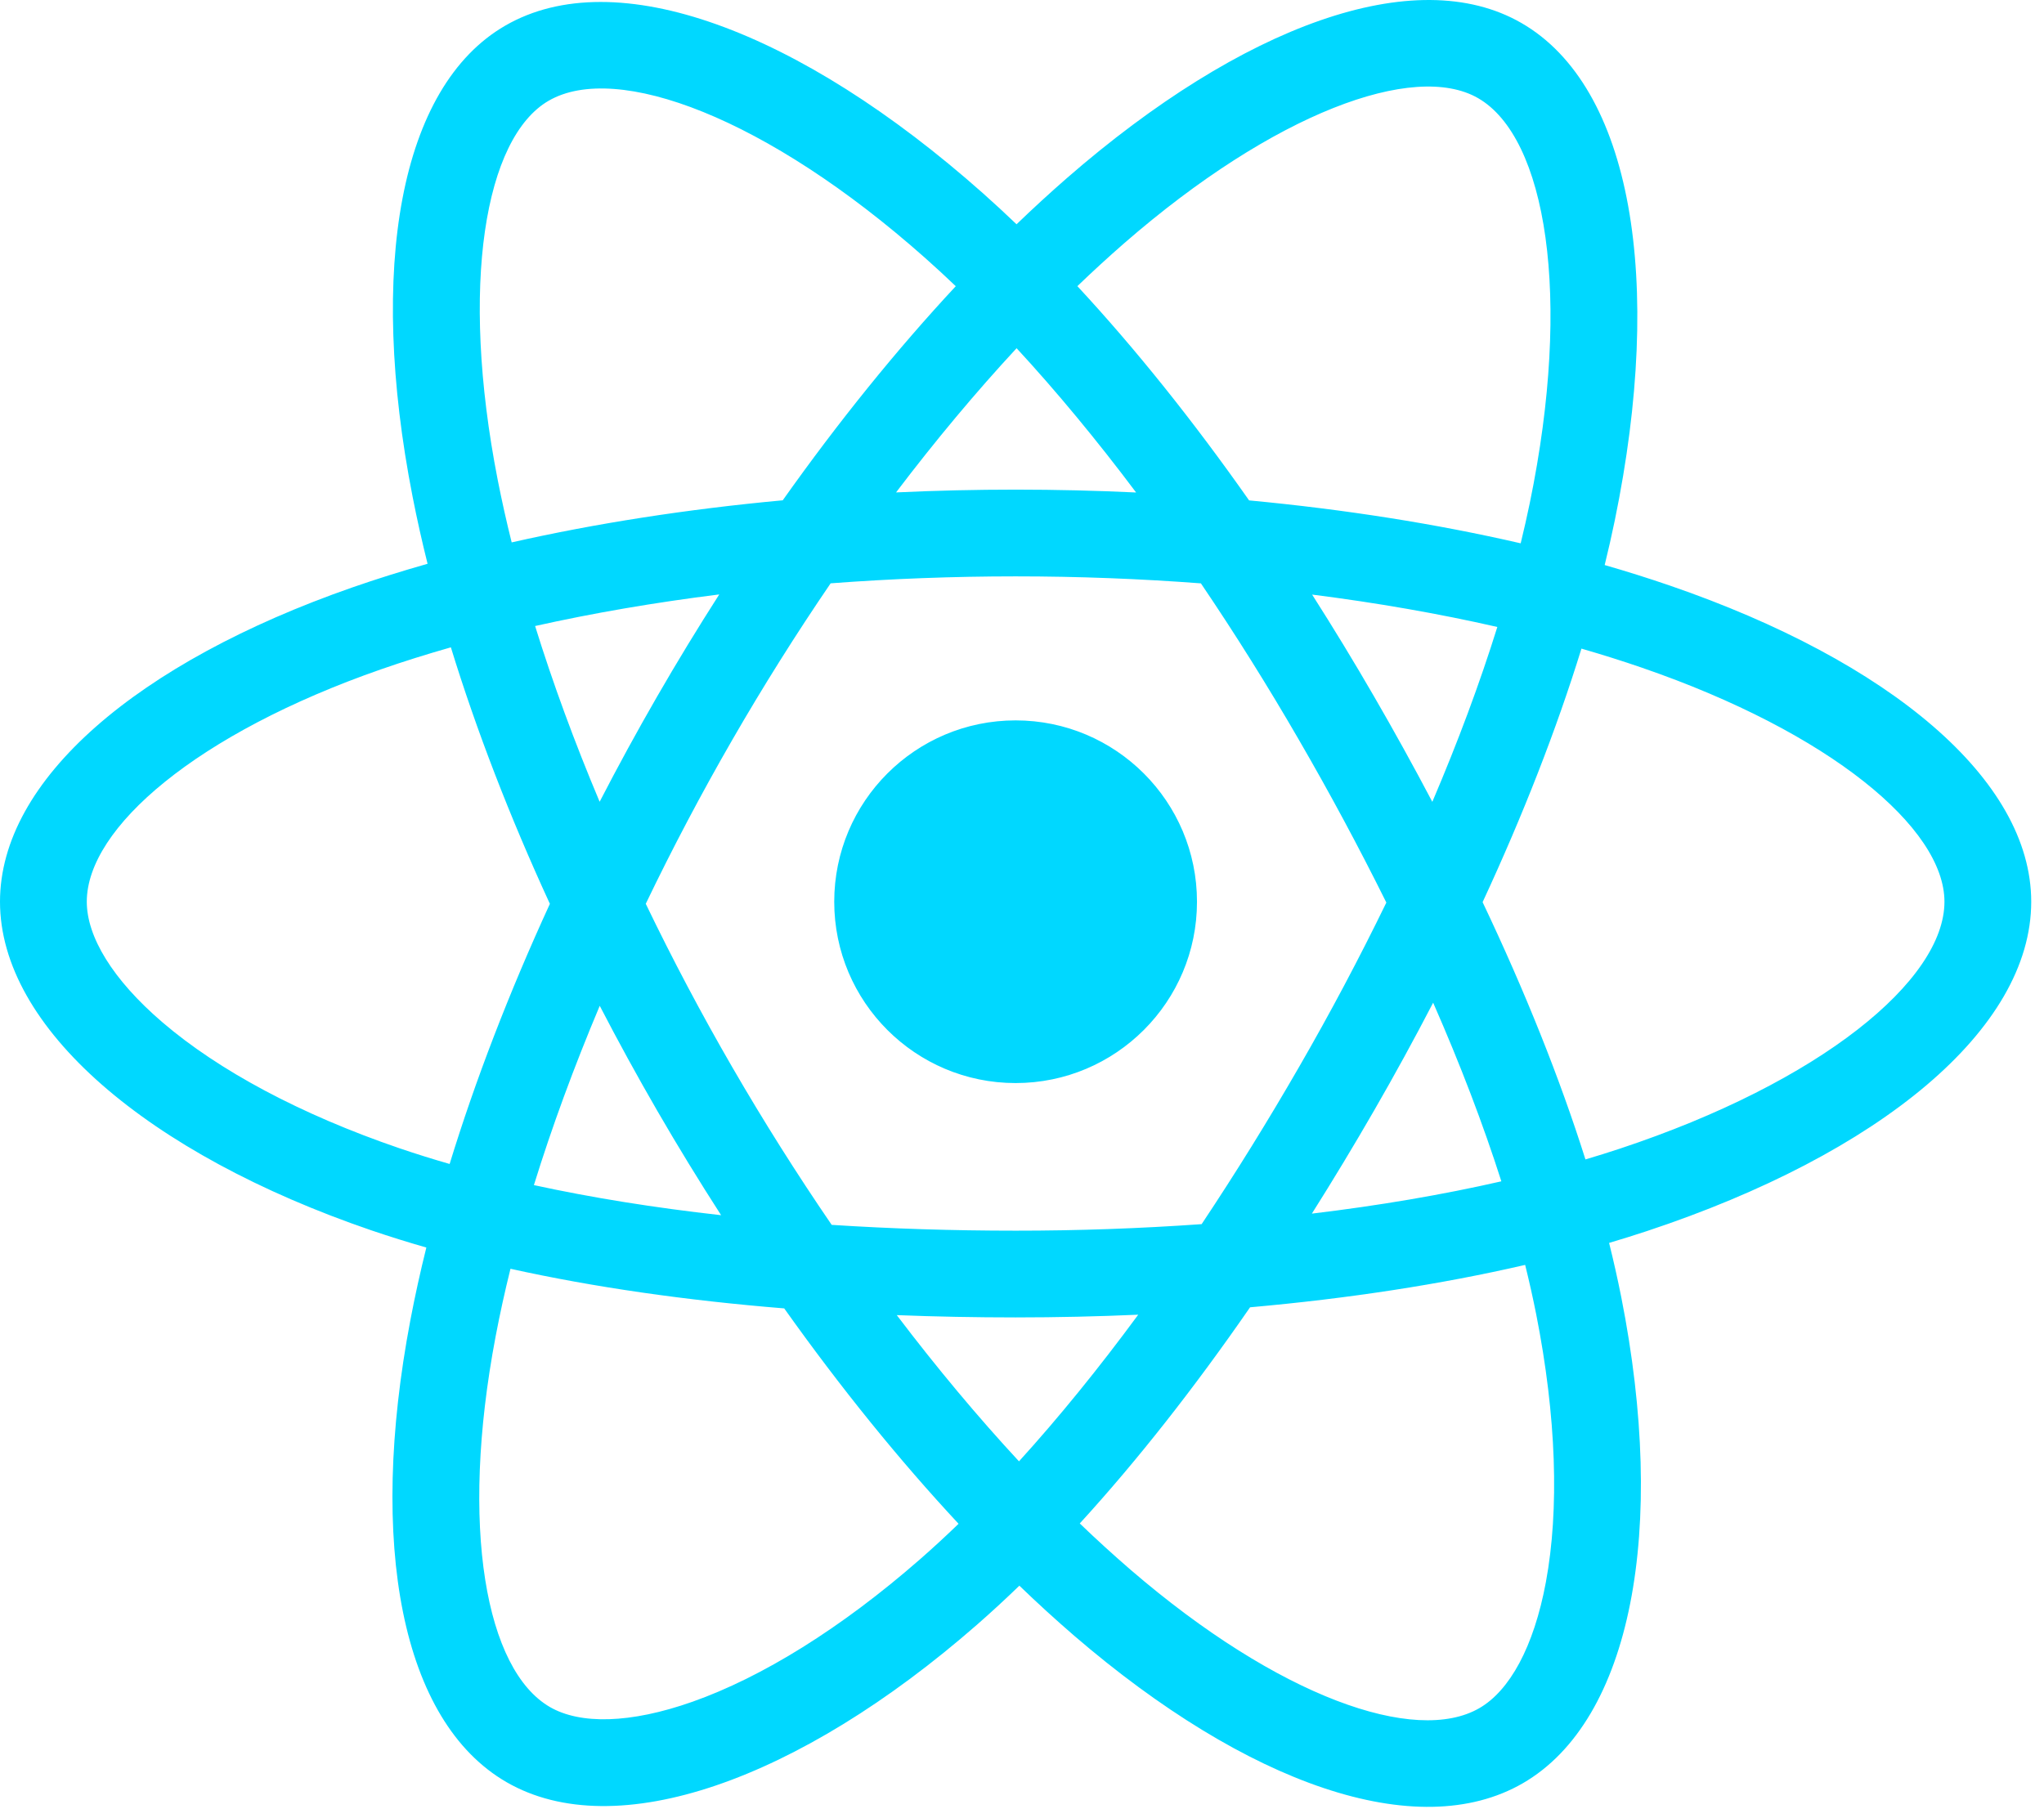
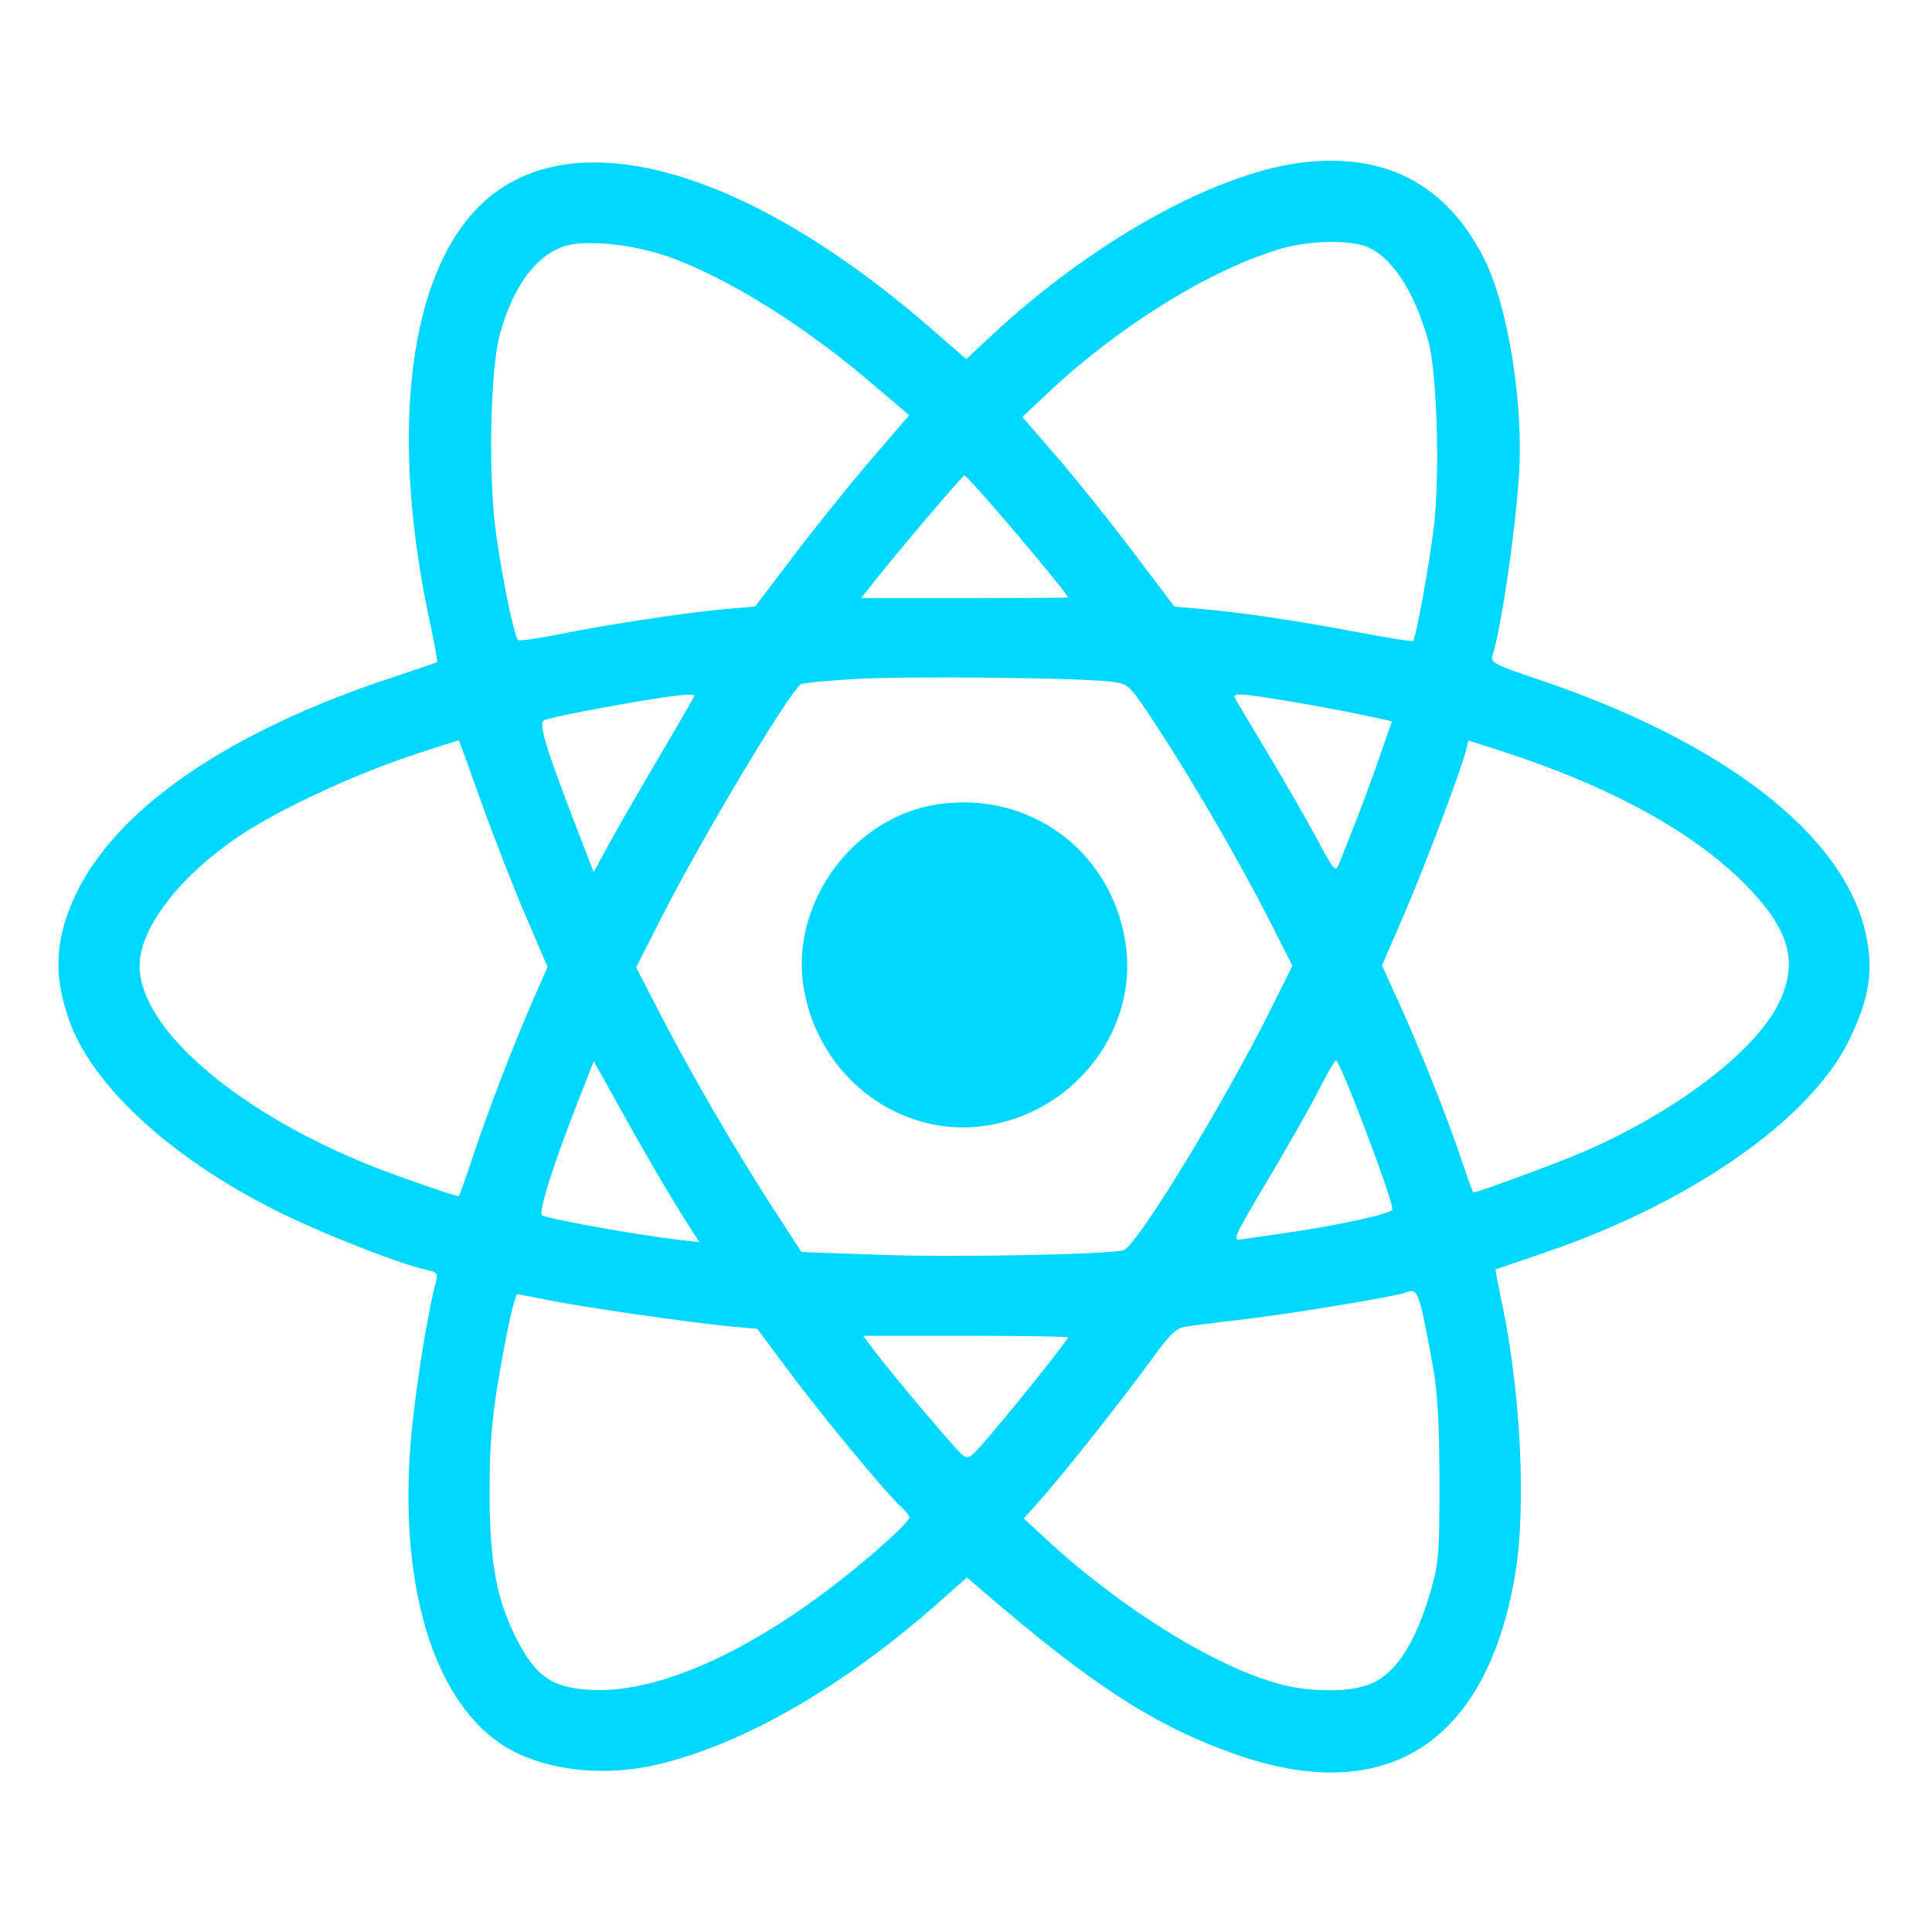
- <svg xmlns="http://www.w3.org/2000/svg" width="87" height="77" viewBox="0 0 87 77" fill="none">
-   <path d="M71.084 24.932C70.164 24.616 69.236 24.324 68.301 24.055C68.458 23.413 68.603 22.779 68.731 22.156C70.838 11.93 69.461 3.691 64.757 0.979C60.246 -1.622 52.87 1.09 45.421 7.573C44.687 8.213 43.969 8.872 43.268 9.548C42.799 9.098 42.321 8.657 41.836 8.225C34.028 1.293 26.203 -1.629 21.504 1.092C16.997 3.7 15.663 11.445 17.56 21.137C17.748 22.097 17.962 23.052 18.199 24.001C17.091 24.316 16.022 24.651 14.999 25.007C5.846 28.199 0 33.2 0 38.388C0 43.746 6.276 49.12 15.809 52.379C16.582 52.642 17.362 52.885 18.147 53.11C17.892 54.132 17.665 55.161 17.468 56.196C15.66 65.719 17.072 73.281 21.566 75.873C26.207 78.55 33.998 75.799 41.583 69.168C42.199 68.629 42.8 68.074 43.388 67.505C44.147 68.238 44.926 68.949 45.724 69.638C53.073 75.96 60.33 78.514 64.819 75.915C69.456 73.23 70.964 65.106 69.007 55.223C68.853 54.449 68.68 53.678 68.489 52.913C69.036 52.75 69.573 52.584 70.096 52.41C80.007 49.126 86.456 43.817 86.456 38.388C86.456 33.181 80.422 28.146 71.084 24.932ZM68.935 48.904C68.462 49.061 67.977 49.212 67.482 49.359C66.388 45.895 64.912 42.212 63.105 38.406C64.829 34.691 66.249 31.055 67.312 27.613C68.197 27.869 69.055 28.139 69.882 28.424C77.883 31.178 82.763 35.25 82.763 38.388C82.763 41.73 77.492 46.069 68.935 48.904ZM65.384 55.94C66.249 60.31 66.372 64.262 65.799 67.351C65.284 70.127 64.249 71.977 62.968 72.718C60.244 74.296 54.417 72.246 48.133 66.838C47.391 66.197 46.666 65.536 45.959 64.856C48.396 62.191 50.831 59.094 53.207 55.654C57.386 55.283 61.335 54.677 64.916 53.849C65.088 54.542 65.244 55.24 65.384 55.94ZM29.475 72.446C26.813 73.386 24.693 73.413 23.411 72.674C20.684 71.101 19.55 65.029 21.097 56.885C21.28 55.922 21.491 54.965 21.728 54.014C25.269 54.798 29.189 55.361 33.379 55.701C35.771 59.067 38.276 62.161 40.8 64.87C40.264 65.389 39.715 65.895 39.153 66.387C35.799 69.319 32.437 71.4 29.475 72.446ZM17.004 48.884C12.788 47.443 9.307 45.57 6.921 43.527C4.776 41.69 3.694 39.867 3.694 38.388C3.694 35.24 8.387 31.224 16.215 28.495C17.165 28.164 18.159 27.852 19.191 27.558C20.273 31.078 21.692 34.757 23.405 38.478C21.67 42.253 20.23 45.992 19.138 49.552C18.421 49.347 17.71 49.124 17.004 48.884ZM21.184 20.428C19.56 12.124 20.639 5.86 23.354 4.288C26.247 2.614 32.642 5.001 39.383 10.987C39.823 11.378 40.255 11.777 40.681 12.184C38.169 14.882 35.687 17.952 33.316 21.299C29.25 21.675 25.357 22.281 21.779 23.091C21.558 22.209 21.36 21.32 21.184 20.428ZM58.478 29.637C57.633 28.177 56.756 26.735 55.849 25.313C58.607 25.662 61.25 26.125 63.732 26.691C62.987 29.079 62.058 31.576 60.965 34.136C60.166 32.62 59.337 31.119 58.478 29.637ZM43.27 14.824C44.973 16.669 46.679 18.73 48.357 20.966C44.953 20.805 41.543 20.804 38.139 20.963C39.819 18.748 41.539 16.691 43.27 14.824ZM27.964 29.662C27.116 31.133 26.302 32.623 25.523 34.133C24.448 31.582 23.528 29.073 22.776 26.651C25.243 26.1 27.873 25.648 30.614 25.306C29.697 26.737 28.813 28.189 27.964 29.662ZM30.693 51.733C27.861 51.416 25.191 50.989 22.725 50.452C23.488 47.986 24.429 45.425 25.527 42.819C26.309 44.329 27.127 45.821 27.978 47.292C28.854 48.806 29.762 50.287 30.693 51.733ZM43.372 62.212C41.621 60.323 39.875 58.234 38.17 55.987C39.825 56.052 41.513 56.085 43.228 56.085C44.99 56.085 46.732 56.045 48.447 55.969C46.763 58.257 45.064 60.349 43.372 62.212ZM61 42.686C62.156 45.32 63.13 47.868 63.903 50.291C61.396 50.864 58.69 51.324 55.838 51.666C56.752 50.218 57.637 48.751 58.492 47.267C59.362 45.759 60.198 44.231 61 42.686ZM55.293 45.422C53.983 47.697 52.6 49.929 51.146 52.114C48.511 52.3 45.87 52.393 43.228 52.392C40.538 52.392 37.92 52.308 35.4 52.145C33.908 49.964 32.498 47.729 31.174 45.442C29.857 43.168 28.627 40.844 27.486 38.476C28.624 36.108 29.851 33.783 31.164 31.506L31.163 31.507C32.476 29.23 33.874 27.004 35.355 24.833C37.927 24.639 40.563 24.537 43.228 24.537C45.904 24.537 48.545 24.64 51.115 24.835C52.582 27.003 53.971 29.221 55.281 31.487C56.598 33.758 57.841 36.072 59.008 38.424C57.853 40.8 56.614 43.134 55.293 45.422ZM62.912 4.178C65.807 5.848 66.933 12.581 65.114 21.411C64.998 21.974 64.867 22.548 64.726 23.13C61.138 22.302 57.243 21.686 53.166 21.303C50.79 17.92 48.328 14.845 45.857 12.182C46.505 11.558 47.168 10.95 47.846 10.358C54.229 4.804 60.194 2.611 62.912 4.178ZM43.228 30.668C47.492 30.668 50.948 34.124 50.948 38.388C50.948 42.651 47.492 46.108 43.228 46.108C38.964 46.108 35.508 42.651 35.508 38.388C35.508 34.124 38.964 30.668 43.228 30.668Z" fill="#00D8FF" />
+ <svg xmlns="http://www.w3.org/2000/svg" width="512" height="512" viewBox="0 0 512 512" version="1.1">
+   <path d="M 344.618 43.137 C 321.556 46.096, 289.047 64.315, 262.471 89.176 L 256.064 95.170 246.772 87.081 C 195.854 42.753, 148.412 30.728, 125.404 56.318 C 107.781 75.919, 103.506 116.850, 114.016 165.342 C 115.189 170.755, 116.003 175.307, 115.824 175.456 C 115.646 175.605, 110.325 177.429, 104 179.510 C 60.642 193.773, 30.686 214.352, 19.981 237.227 C 14.624 248.675, 14.100 258.110, 18.163 269.957 C 24.345 287.982, 46.222 307.831, 75.500 321.977 C 87.395 327.724, 106.417 335.116, 112.834 336.485 C 115.849 337.128, 116.102 337.449, 115.476 339.848 C 113.098 348.968, 109.857 369.631, 108.828 382.238 C 105.770 419.679, 114.666 449.730, 132.422 461.947 C 142.634 468.972, 159.122 471.196, 174.345 467.601 C 197.071 462.234, 223.778 446.820, 248.878 424.584 L 256.256 418.047 259.997 421.274 C 289.332 446.573, 305.956 457.343, 327.295 464.872 C 367.316 478.994, 393.830 462.103, 401.474 417.619 C 404.523 399.872, 403.081 369.322, 398.069 345.500 C 397.028 340.550, 396.248 336.460, 396.338 336.411 C 396.427 336.362, 402.125 334.417, 409 332.089 C 447.808 318.948, 479.527 296.909, 489.922 275.862 C 495.311 264.953, 496.547 257.495, 494.553 247.931 C 488.999 221.295, 456.785 196.363, 406.213 179.560 C 397.074 176.524, 395.023 175.495, 395.437 174.155 C 397.861 166.310, 401.497 141.671, 402.542 126 C 403.803 107.091, 399.690 81.306, 393.412 68.760 C 383.446 48.845, 367.086 40.254, 344.618 43.137 M 150 65.113 C 142.180 67.474, 136.106 75.588, 132.495 88.500 C 129.900 97.777, 129.346 126.303, 131.464 141.500 C 133.122 153.388, 136.279 168.612, 137.298 169.632 C 137.589 169.922, 142.479 169.225, 148.164 168.082 C 161.165 165.468, 182.107 162.299, 192.312 161.401 L 200.123 160.713 210.554 146.975 C 216.292 139.419, 225.475 128.019, 230.962 121.642 L 240.939 110.048 230.219 100.924 C 210.474 84.116, 187.369 70.423, 172.188 66.531 C 163.900 64.407, 154.360 63.797, 150 65.113 M 339.500 65.905 C 320.756 71.412, 296.590 86.362, 277.724 104.121 L 270.947 110.500 280.034 121 C 285.031 126.775, 294.094 138.080, 300.173 146.122 L 311.226 160.745 318.863 161.423 C 329.502 162.368, 344.084 164.551, 360.295 167.626 C 367.882 169.065, 374.261 170.072, 374.470 169.863 C 375.268 169.065, 378.894 149.045, 380.046 139.081 C 381.617 125.493, 380.792 98.651, 378.553 90.500 C 374.740 76.615, 368.108 66.958, 361.035 64.993 C 355.735 63.521, 346.248 63.923, 339.500 65.905 M 245.647 137.250 C 240.402 143.438, 234.337 150.750, 232.169 153.500 L 228.228 158.500 255.614 158.500 C 270.676 158.500, 283 158.428, 283 158.340 C 283 157.211, 256.529 126, 255.572 126 C 255.359 126, 250.893 131.063, 245.647 137.250 M 226.911 179.923 C 219.437 180.341, 212.825 180.990, 212.217 181.366 C 209.293 183.173, 186.198 221.769, 175.679 242.428 L 168.587 256.356 175.044 268.873 C 183.101 284.495, 194.984 304.941, 204.843 320.147 L 212.395 331.794 232.948 332.534 C 252.561 333.239, 293.035 332.497, 297.713 331.346 C 301.090 330.515, 324.632 291.924, 337.140 266.715 L 342.491 255.930 336.296 243.715 C 328.712 228.761, 316.219 207.241, 306.508 192.403 C 299.278 181.356, 299.224 181.303, 294.635 180.674 C 286.940 179.619, 241.387 179.114, 226.911 179.923 M 174 185.101 C 160.719 187.195, 145.288 190.204, 144.118 190.927 C 142.694 191.807, 144.673 198.295, 152.776 219.304 L 157.329 231.107 161.303 223.804 C 163.489 219.787, 169.490 209.363, 174.639 200.641 C 179.788 191.919, 184 184.606, 184 184.391 C 184 183.837, 180.389 184.094, 174 185.101 M 327.167 184.750 C 327.350 185.162, 331.241 191.735, 335.813 199.355 C 340.386 206.976, 346.324 217.307, 349.009 222.313 C 353.552 230.783, 353.957 231.245, 354.841 228.958 C 355.364 227.606, 357.168 223.050, 358.852 218.834 C 360.535 214.617, 363.479 206.668, 365.393 201.168 L 368.874 191.169 364.187 190.127 C 353.463 187.741, 331.996 184.049, 328.667 184.017 C 327.658 184.008, 326.983 184.338, 327.167 184.750 M 107.945 200.603 C 93.034 205.644, 73.952 214.576, 64 221.173 C 47.816 231.902, 37 245.839, 37 255.963 C 37 272.591, 62.847 294.832, 98.753 309.102 C 105.280 311.696, 120.587 317, 121.545 317 C 121.705 317, 123.285 312.613, 125.058 307.250 C 129.120 294.960, 135.928 277.198, 141.106 265.382 L 145.102 256.265 139.106 242.248 C 135.808 234.538, 130.572 221.091, 127.469 212.365 C 124.367 203.639, 121.730 196.400, 121.610 196.279 C 121.489 196.157, 115.340 198.103, 107.945 200.603 M 388.495 198.880 C 387.107 204.418, 377.412 230.089, 371.956 242.671 L 366.245 255.842 370.716 265.671 C 376.429 278.229, 383.960 297.173, 387.446 307.750 C 388.941 312.288, 390.309 316, 390.485 316 C 391.622 316, 411.966 308.515, 419 305.509 C 443.585 295.002, 464.861 278.946, 471.287 266.051 C 476.805 254.978, 474.264 246.136, 462.060 233.952 C 448.053 219.968, 425.533 207.814, 396.612 198.630 L 389.151 196.261 388.495 198.880 M 248.769 213.111 C 226.310 216.293, 209.399 239.130, 212.936 261.500 C 216.747 285.601, 238.942 302.161, 262.109 298.188 C 285.629 294.155, 301.958 272.069, 298.198 249.378 C 294.213 225.328, 272.903 209.692, 248.769 213.111 M 153.189 291.871 C 146.654 308.531, 142.679 321.079, 143.634 322.034 C 144.501 322.901, 168.209 327.179, 179.427 328.494 L 185.353 329.188 183.818 326.844 C 179.344 320.013, 172.798 308.936, 165.514 295.871 L 157.358 281.241 153.189 291.871 M 349.285 289.255 C 346.967 293.790, 340.855 304.561, 335.704 313.191 C 326.984 327.801, 326.517 328.853, 328.920 328.462 C 330.339 328.231, 334.875 327.571, 339 326.996 C 353.917 324.914, 369 321.649, 369 320.502 C 369 317.604, 355.132 280.995, 354.038 281.005 C 353.742 281.007, 351.603 284.720, 349.285 289.255 M 372.500 342.552 C 369.974 343.548, 343.150 348.012, 331 349.458 C 323.575 350.342, 316.056 351.293, 314.291 351.570 C 311.627 351.989, 310.015 353.555, 304.800 360.788 C 297.765 370.544, 281.408 391.157, 275.312 397.950 L 271.318 402.400 277.308 407.946 C 297.239 426.398, 322.664 442.095, 339.644 446.431 C 348.081 448.585, 358.442 448.437, 363.616 446.087 C 370.224 443.086, 375.224 435.158, 379.233 421.323 C 381.275 414.277, 381.497 411.414, 381.468 392.500 C 381.445 377.020, 380.981 369.003, 379.704 362 C 376.056 341.992, 375.784 341.258, 372.500 342.552 M 134.163 354.250 C 130.545 373, 129.713 380.853, 129.742 396 C 129.776 413.912, 131.601 423.841, 136.723 433.965 C 142.018 444.430, 146.310 447.363, 157.046 447.851 C 174.374 448.637, 198.406 437.937, 223.225 418.382 C 232.302 411.231, 241 403.280, 241 402.134 C 241 401.702, 239.822 400.258, 238.383 398.924 C 234.318 395.159, 217.354 374.586, 208.600 362.805 L 200.701 352.173 193.600 351.517 C 183.203 350.558, 153.189 346.223, 144.970 344.494 C 141.065 343.672, 137.524 343, 137.102 343 C 136.680 343, 135.358 348.063, 134.163 354.250 M 231.554 357.750 C 235.712 363.335, 252.476 383.232, 254.751 385.282 C 256.681 387.021, 256.898 386.864, 263.706 378.782 C 271.950 368.995, 283 355.051, 283 354.434 C 283 354.196, 270.797 354, 255.881 354 L 228.763 354 231.554 357.750" stroke="none" fill="#00d8ff" fill-rule="evenodd" />
</svg>
